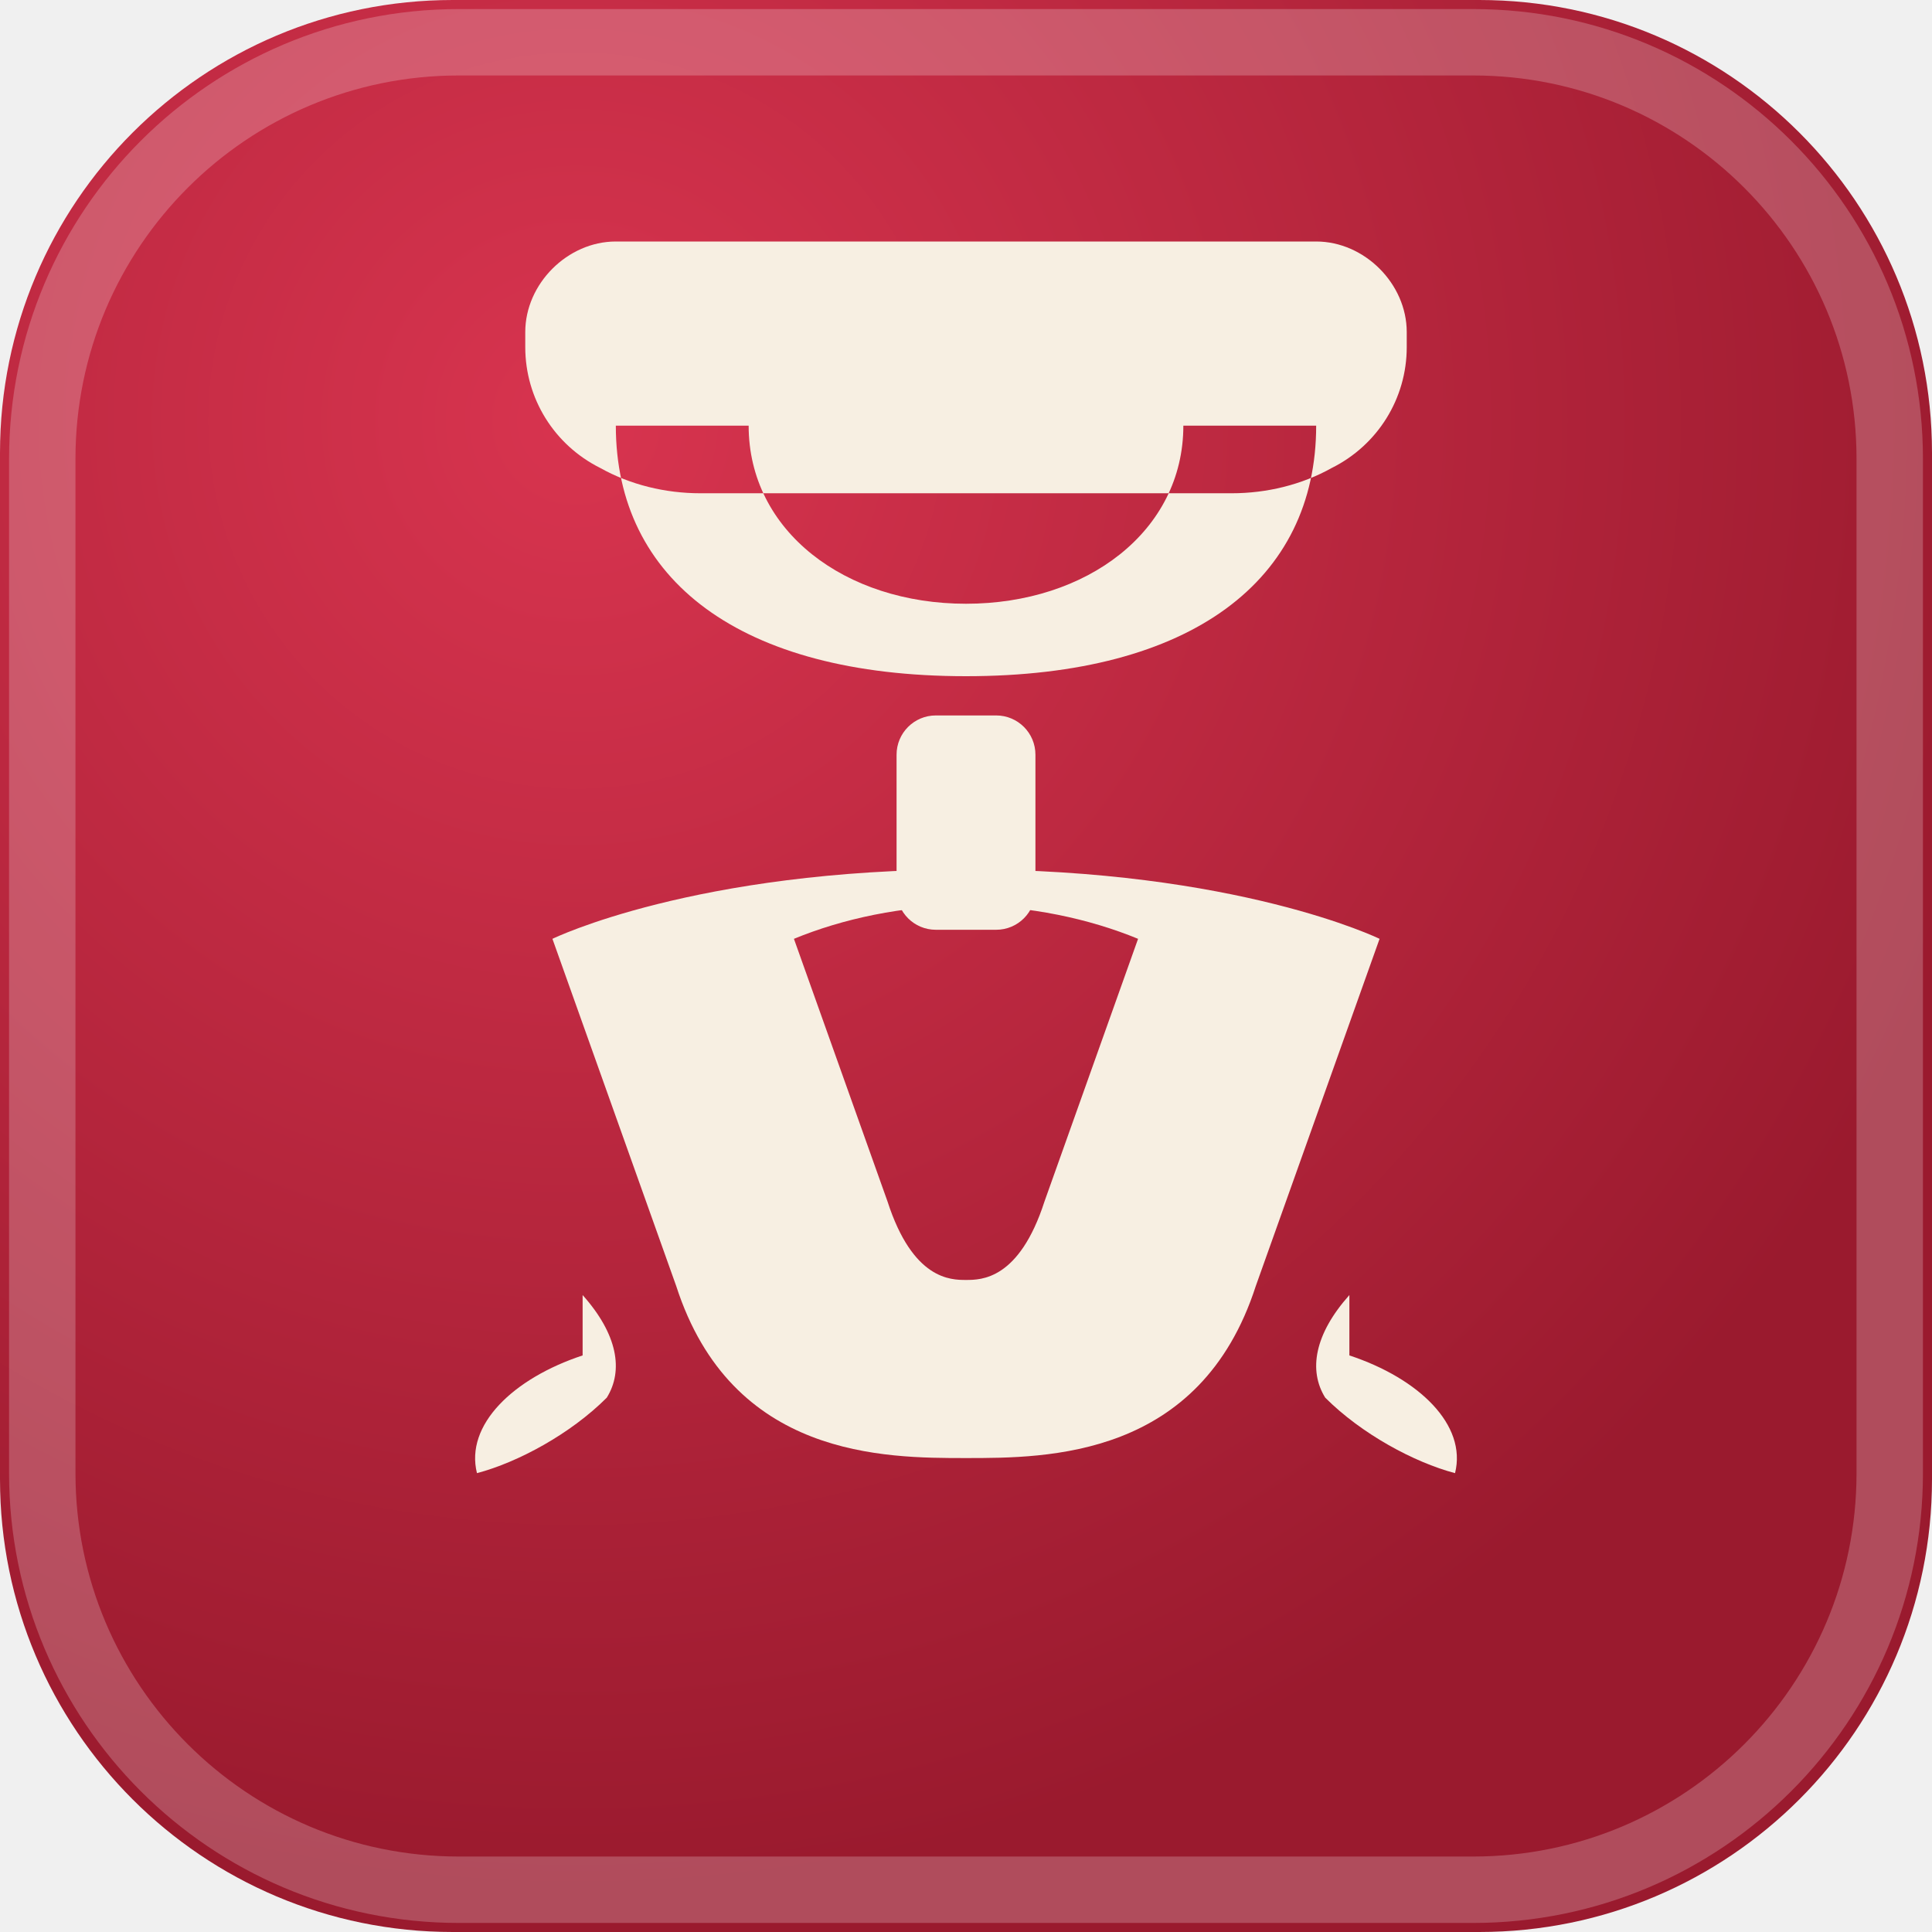
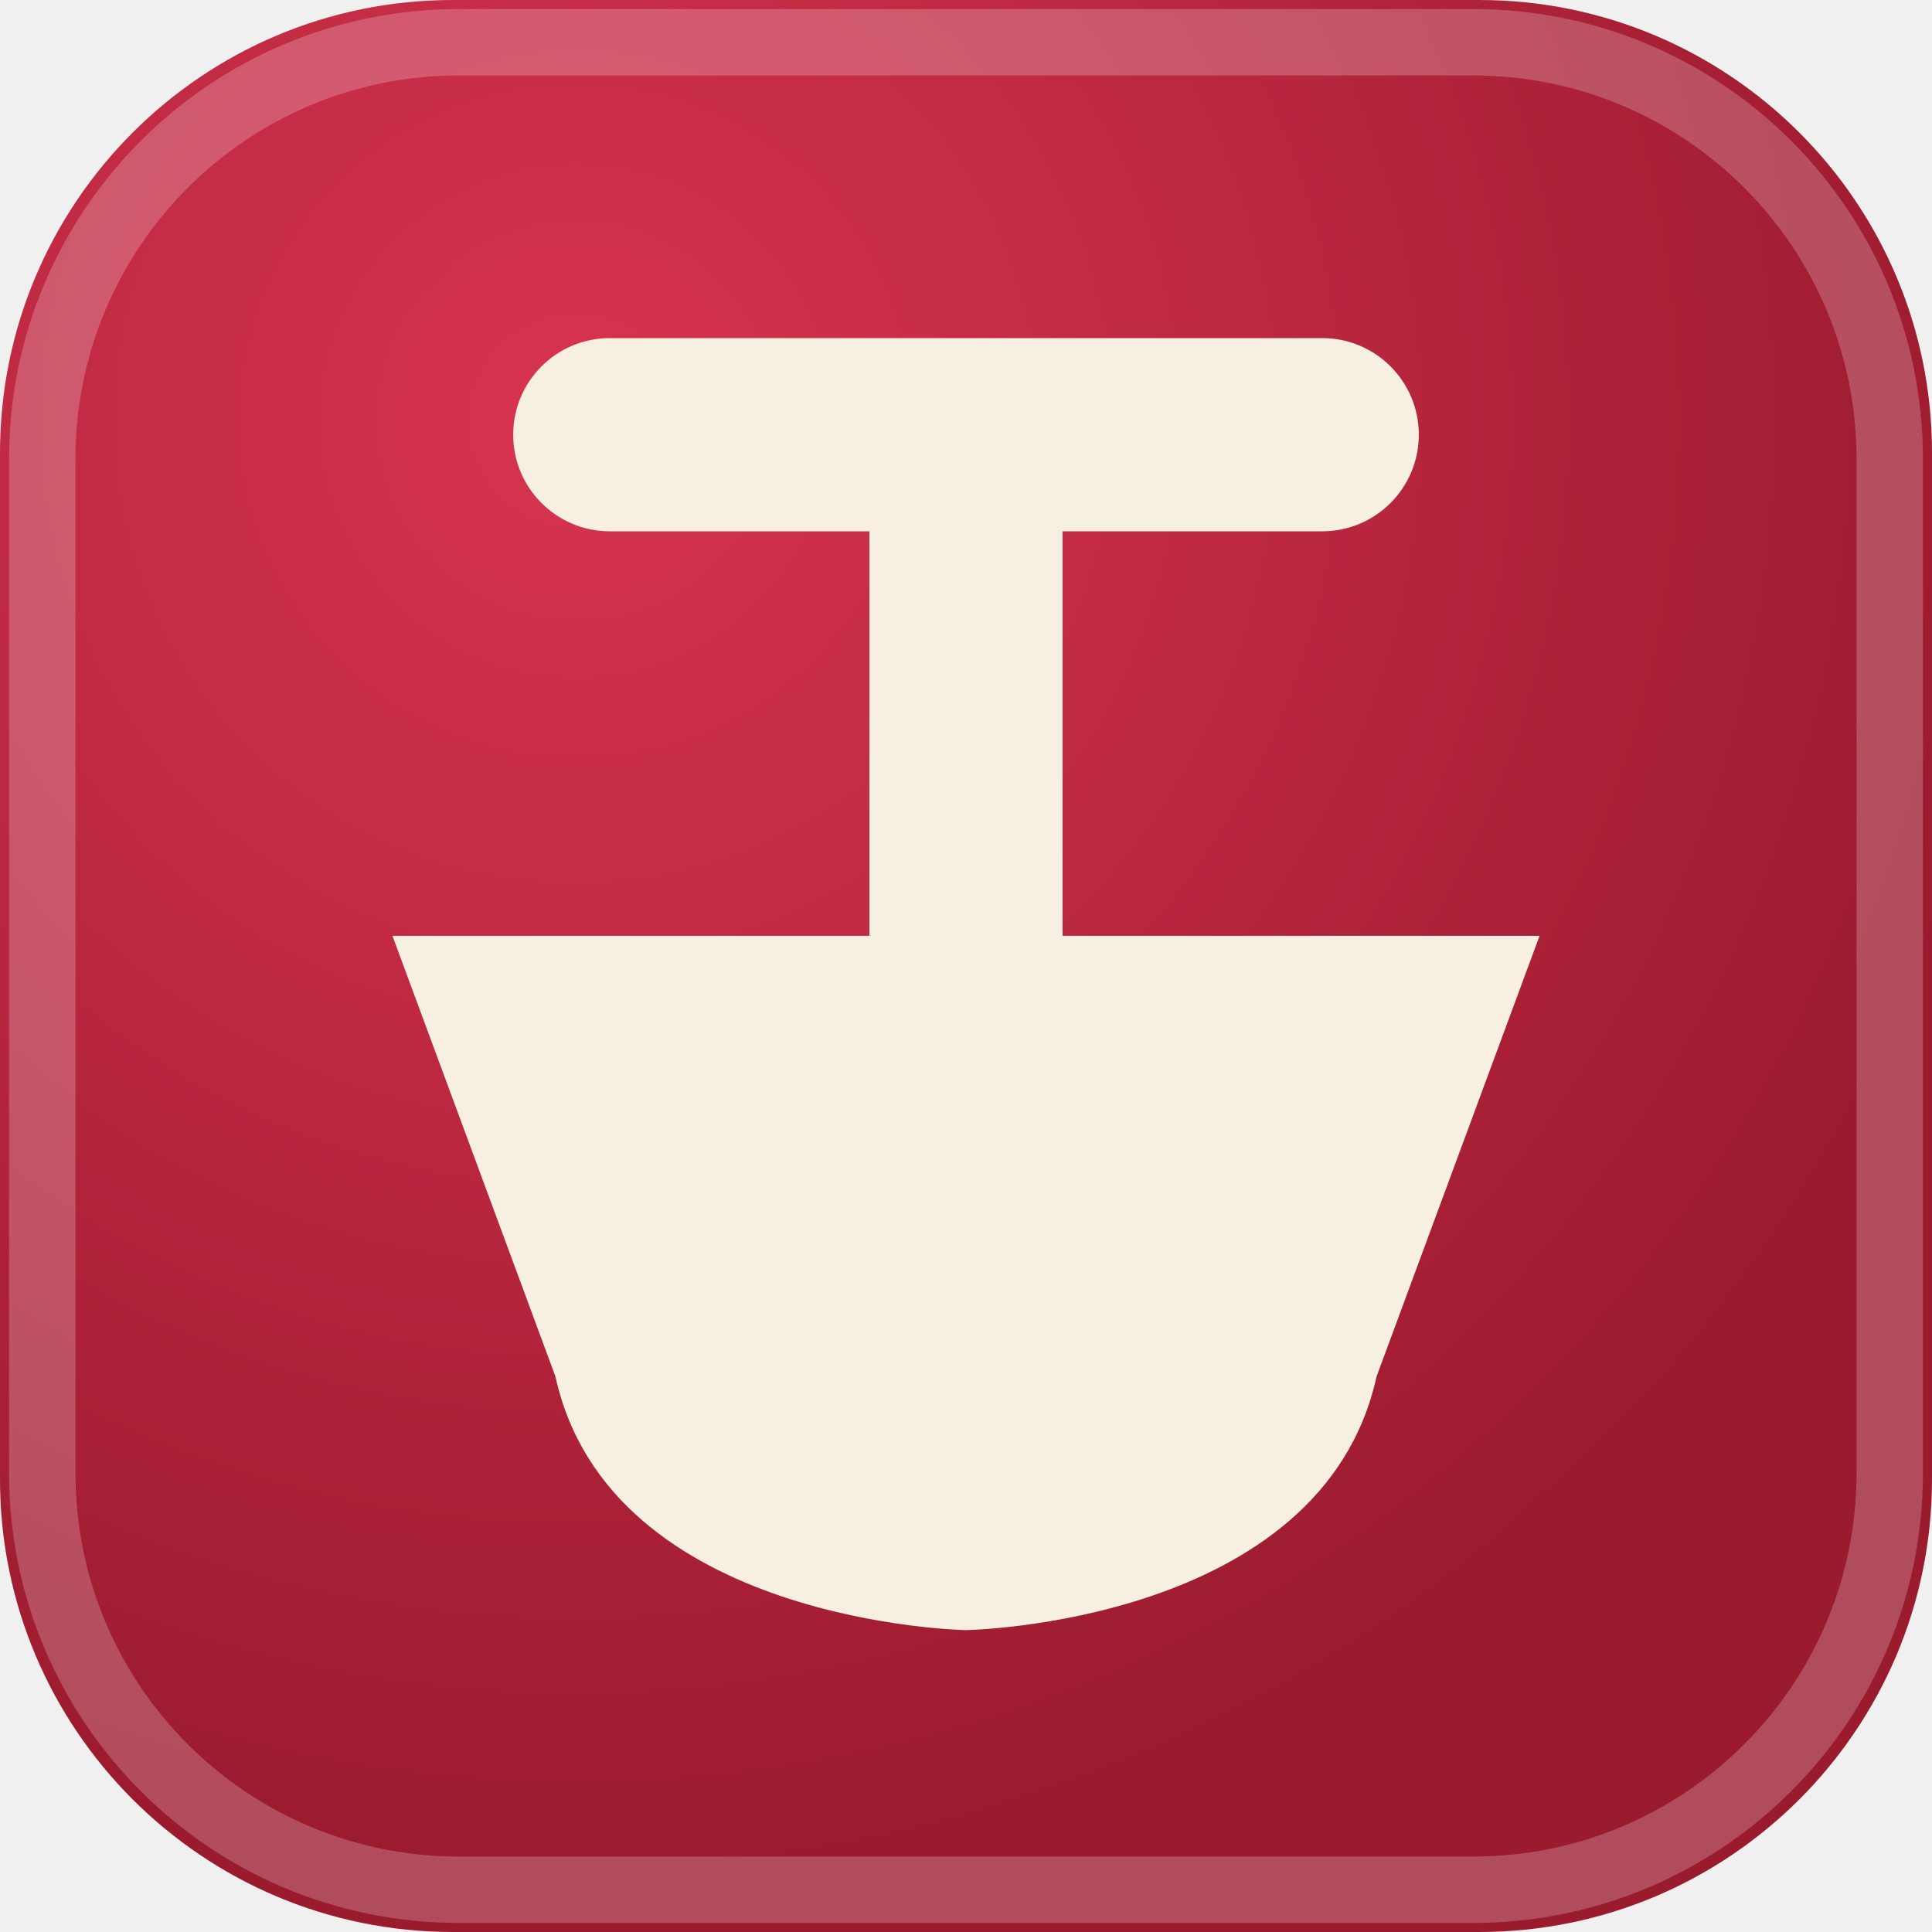
<svg xmlns="http://www.w3.org/2000/svg" viewBox="0 0 32 32" role="img" aria-label="Gräver grav">
  <defs>
    <radialGradient id="r" cx="30%" cy="22%" r="105%">
      <stop offset="0%" stop-color="#d8344f" />
      <stop offset="72%" stop-color="#9a1a2e" />
    </radialGradient>
  </defs>
  <rect width="32" height="32" rx="7.5" fill="url(#r)" />
  <rect x="0.7" y="0.7" width="30.6" height="30.6" rx="6.9" fill="none" stroke="#ffffff" stroke-opacity="0.22" stroke-width="1.1" />
-   <g fill="#f7efe2" transform="translate(4 2.5)">
-     <path fill-rule="evenodd" d="M6.2 1.5h11.6c.8 0 1.5.7 1.5 1.5v.25c0 .85-.48 1.62-1.24 2-.5.28-1.08.42-1.66.42H7.6c-.58 0-1.16-.14-1.66-.42-.76-.38-1.24-1.15-1.24-2V3c0-.8.7-1.5 1.5-1.5zm0 3.05c0 2.55 2.05 4.15 5.8 4.15s5.8-1.6 5.8-4.15H8.4c0 1.75 1.6 2.95 3.6 2.95s3.6-1.2 3.6-2.95H6.2z" />
-     <rect x="10.85" y="9.35" width="2.3" height="3.55" rx=".65" />
-     <path fill-rule="evenodd" d="M5.15 13.05c0 0 2.35-1.15 6.85-1.15s6.85 1.15 6.85 1.15l-2.05 5.75c-.92 2.85-3.45 2.85-4.8 2.85s-3.88 0-4.8-2.85L5.15 13.05zm6.85-.55c-1.05 0-2.05.22-2.85.55l1.55 4.35c.42 1.3 1.05 1.3 1.3 1.3s.88 0 1.3-1.3l1.55-4.35c-.8-.33-1.8-.55-2.85-.55z" />
-     <path d="M5.65 19.95c-1.15.38-1.95 1.15-1.75 1.95.68-.18 1.55-.65 2.15-1.25.28-.45.18-1.05-.4-1.7z" />
-     <path d="M18.35 19.95c1.15.38 1.95 1.15 1.75 1.95-.68-.18-1.55-.65-2.15-1.25-.28-.45-.18-1.05.4-1.7z" />
+   <g fill="#f7efe2">
+     <rect x="8.5" y="5.6" width="15" height="3.2" rx="1.6" />
+     <rect x="14.4" y="8" width="3.2" height="8" />
+     <path d="M6.5 15.5H25.5L22.8 22.8C21.9 26.9 16 27 16 27C16 27 10.1 26.9 9.2 22.8Z" />
  </g>
</svg>
